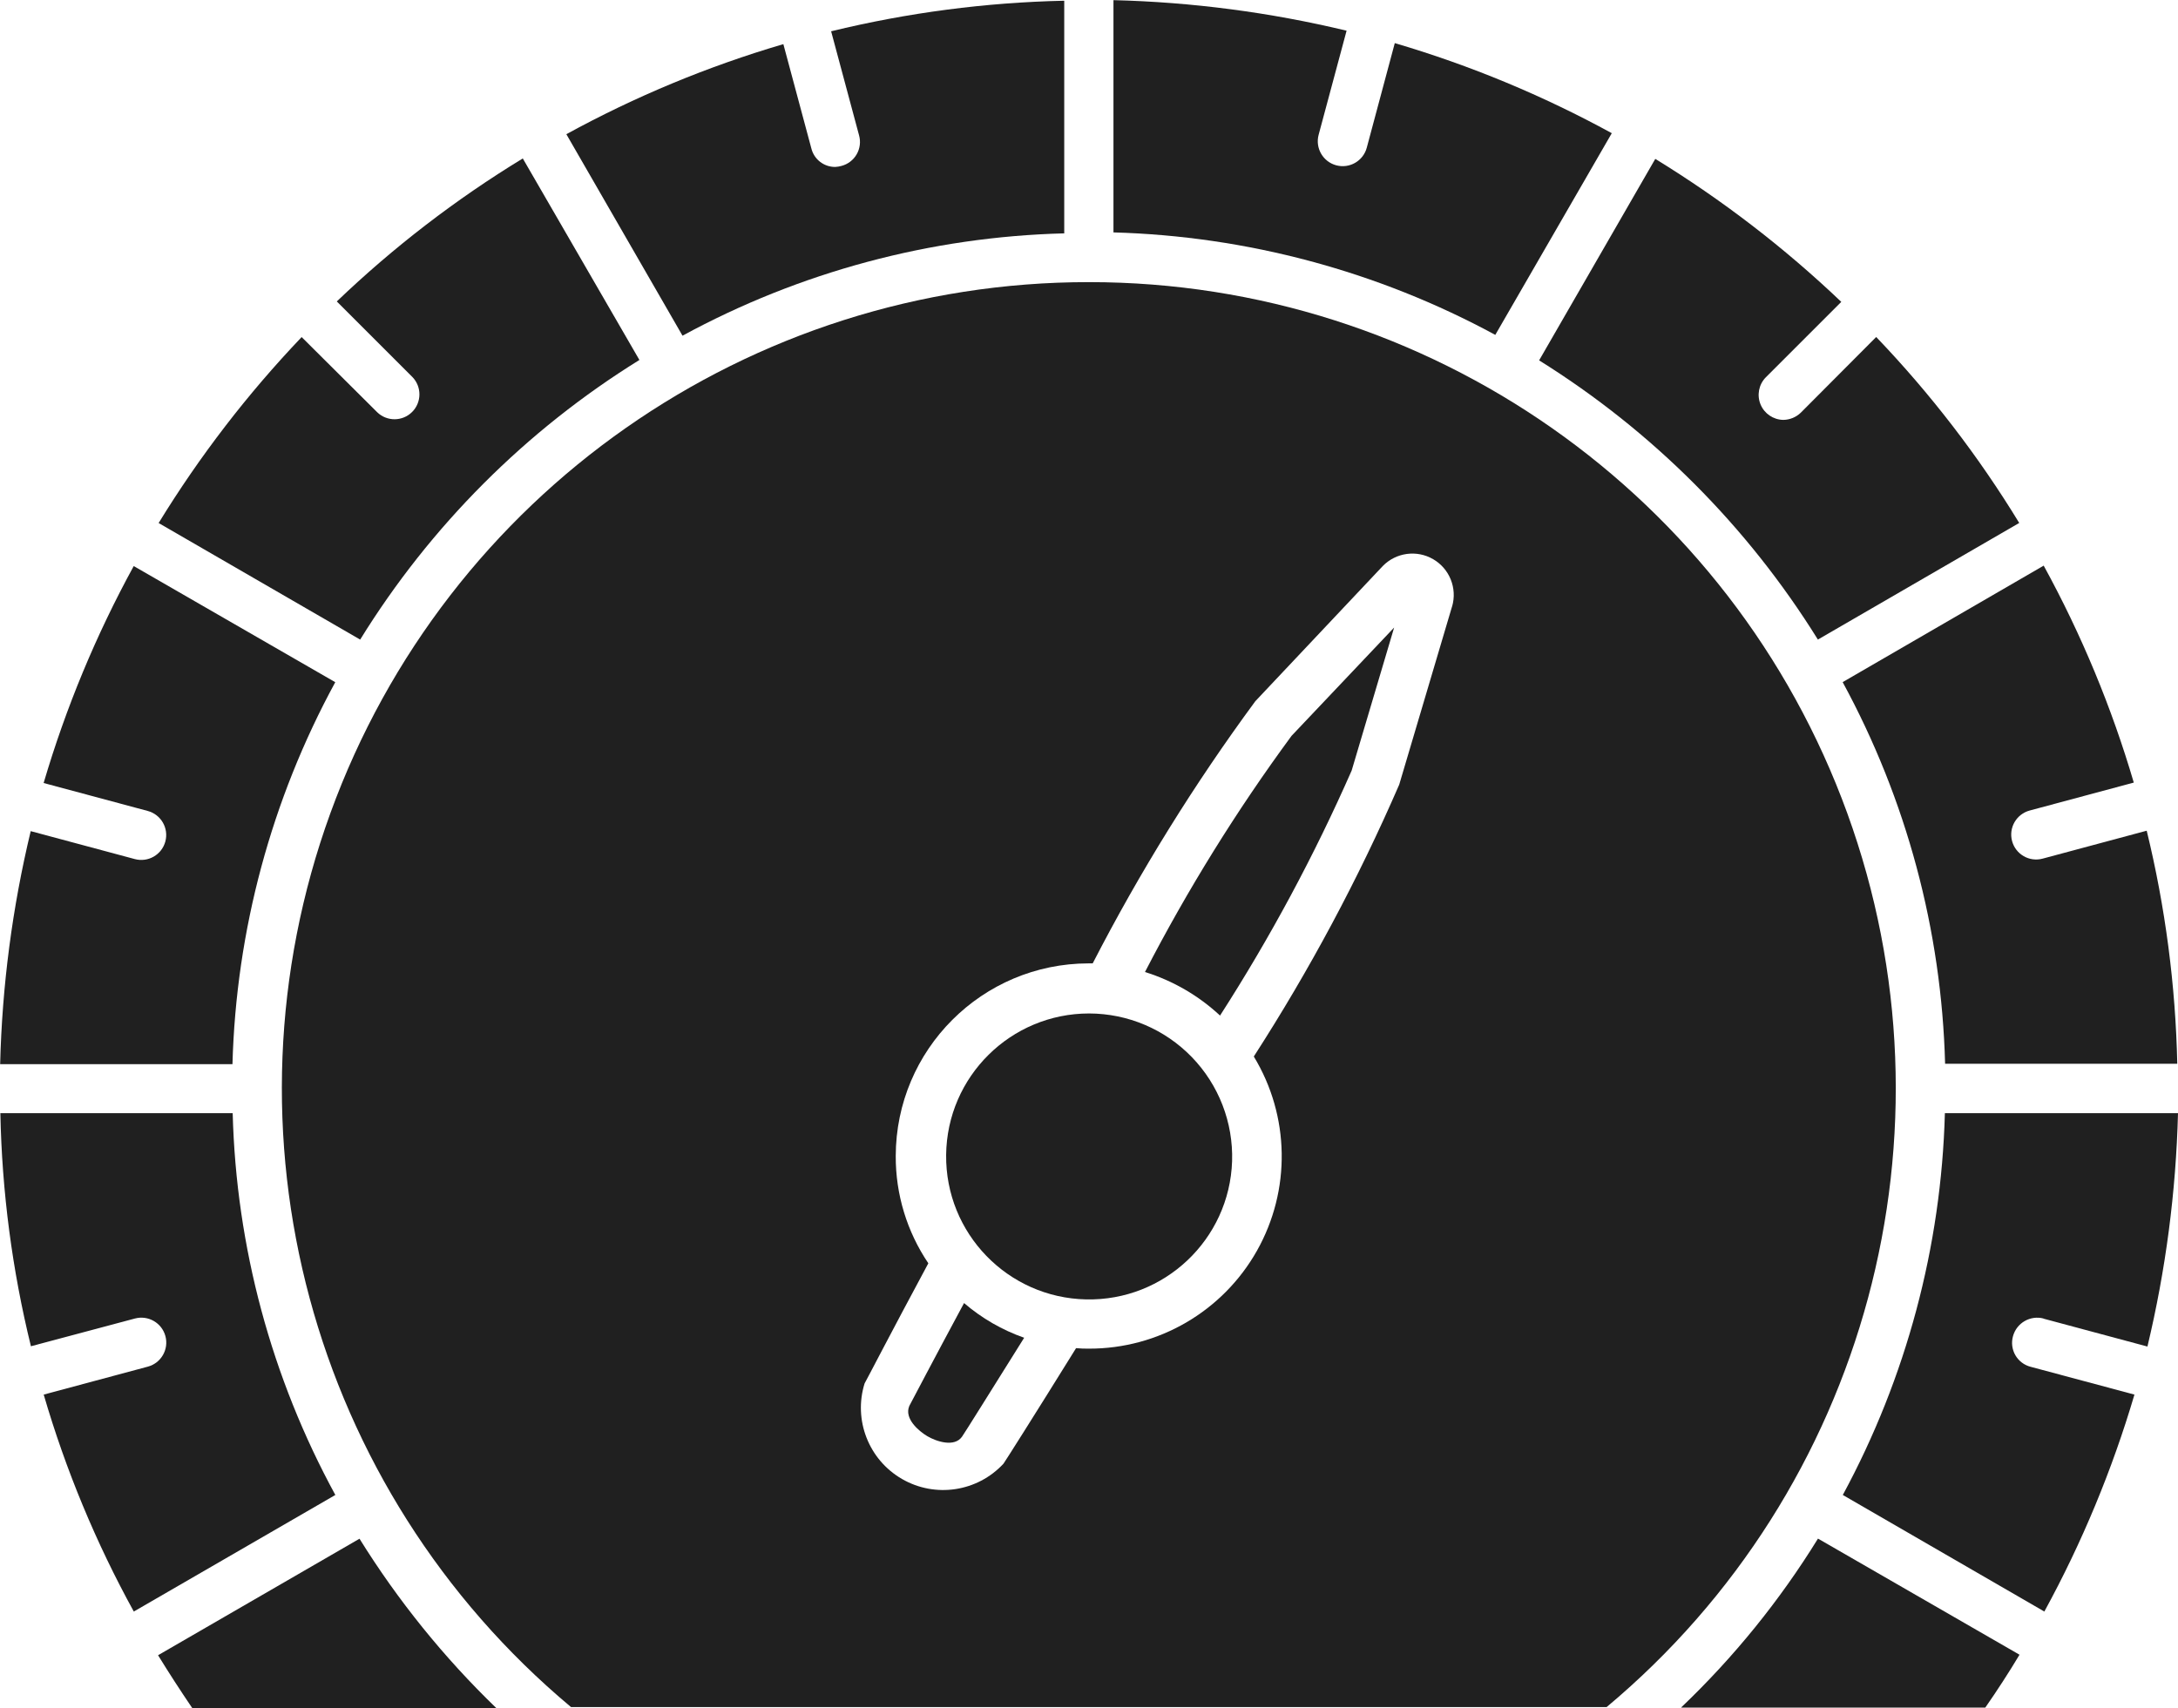
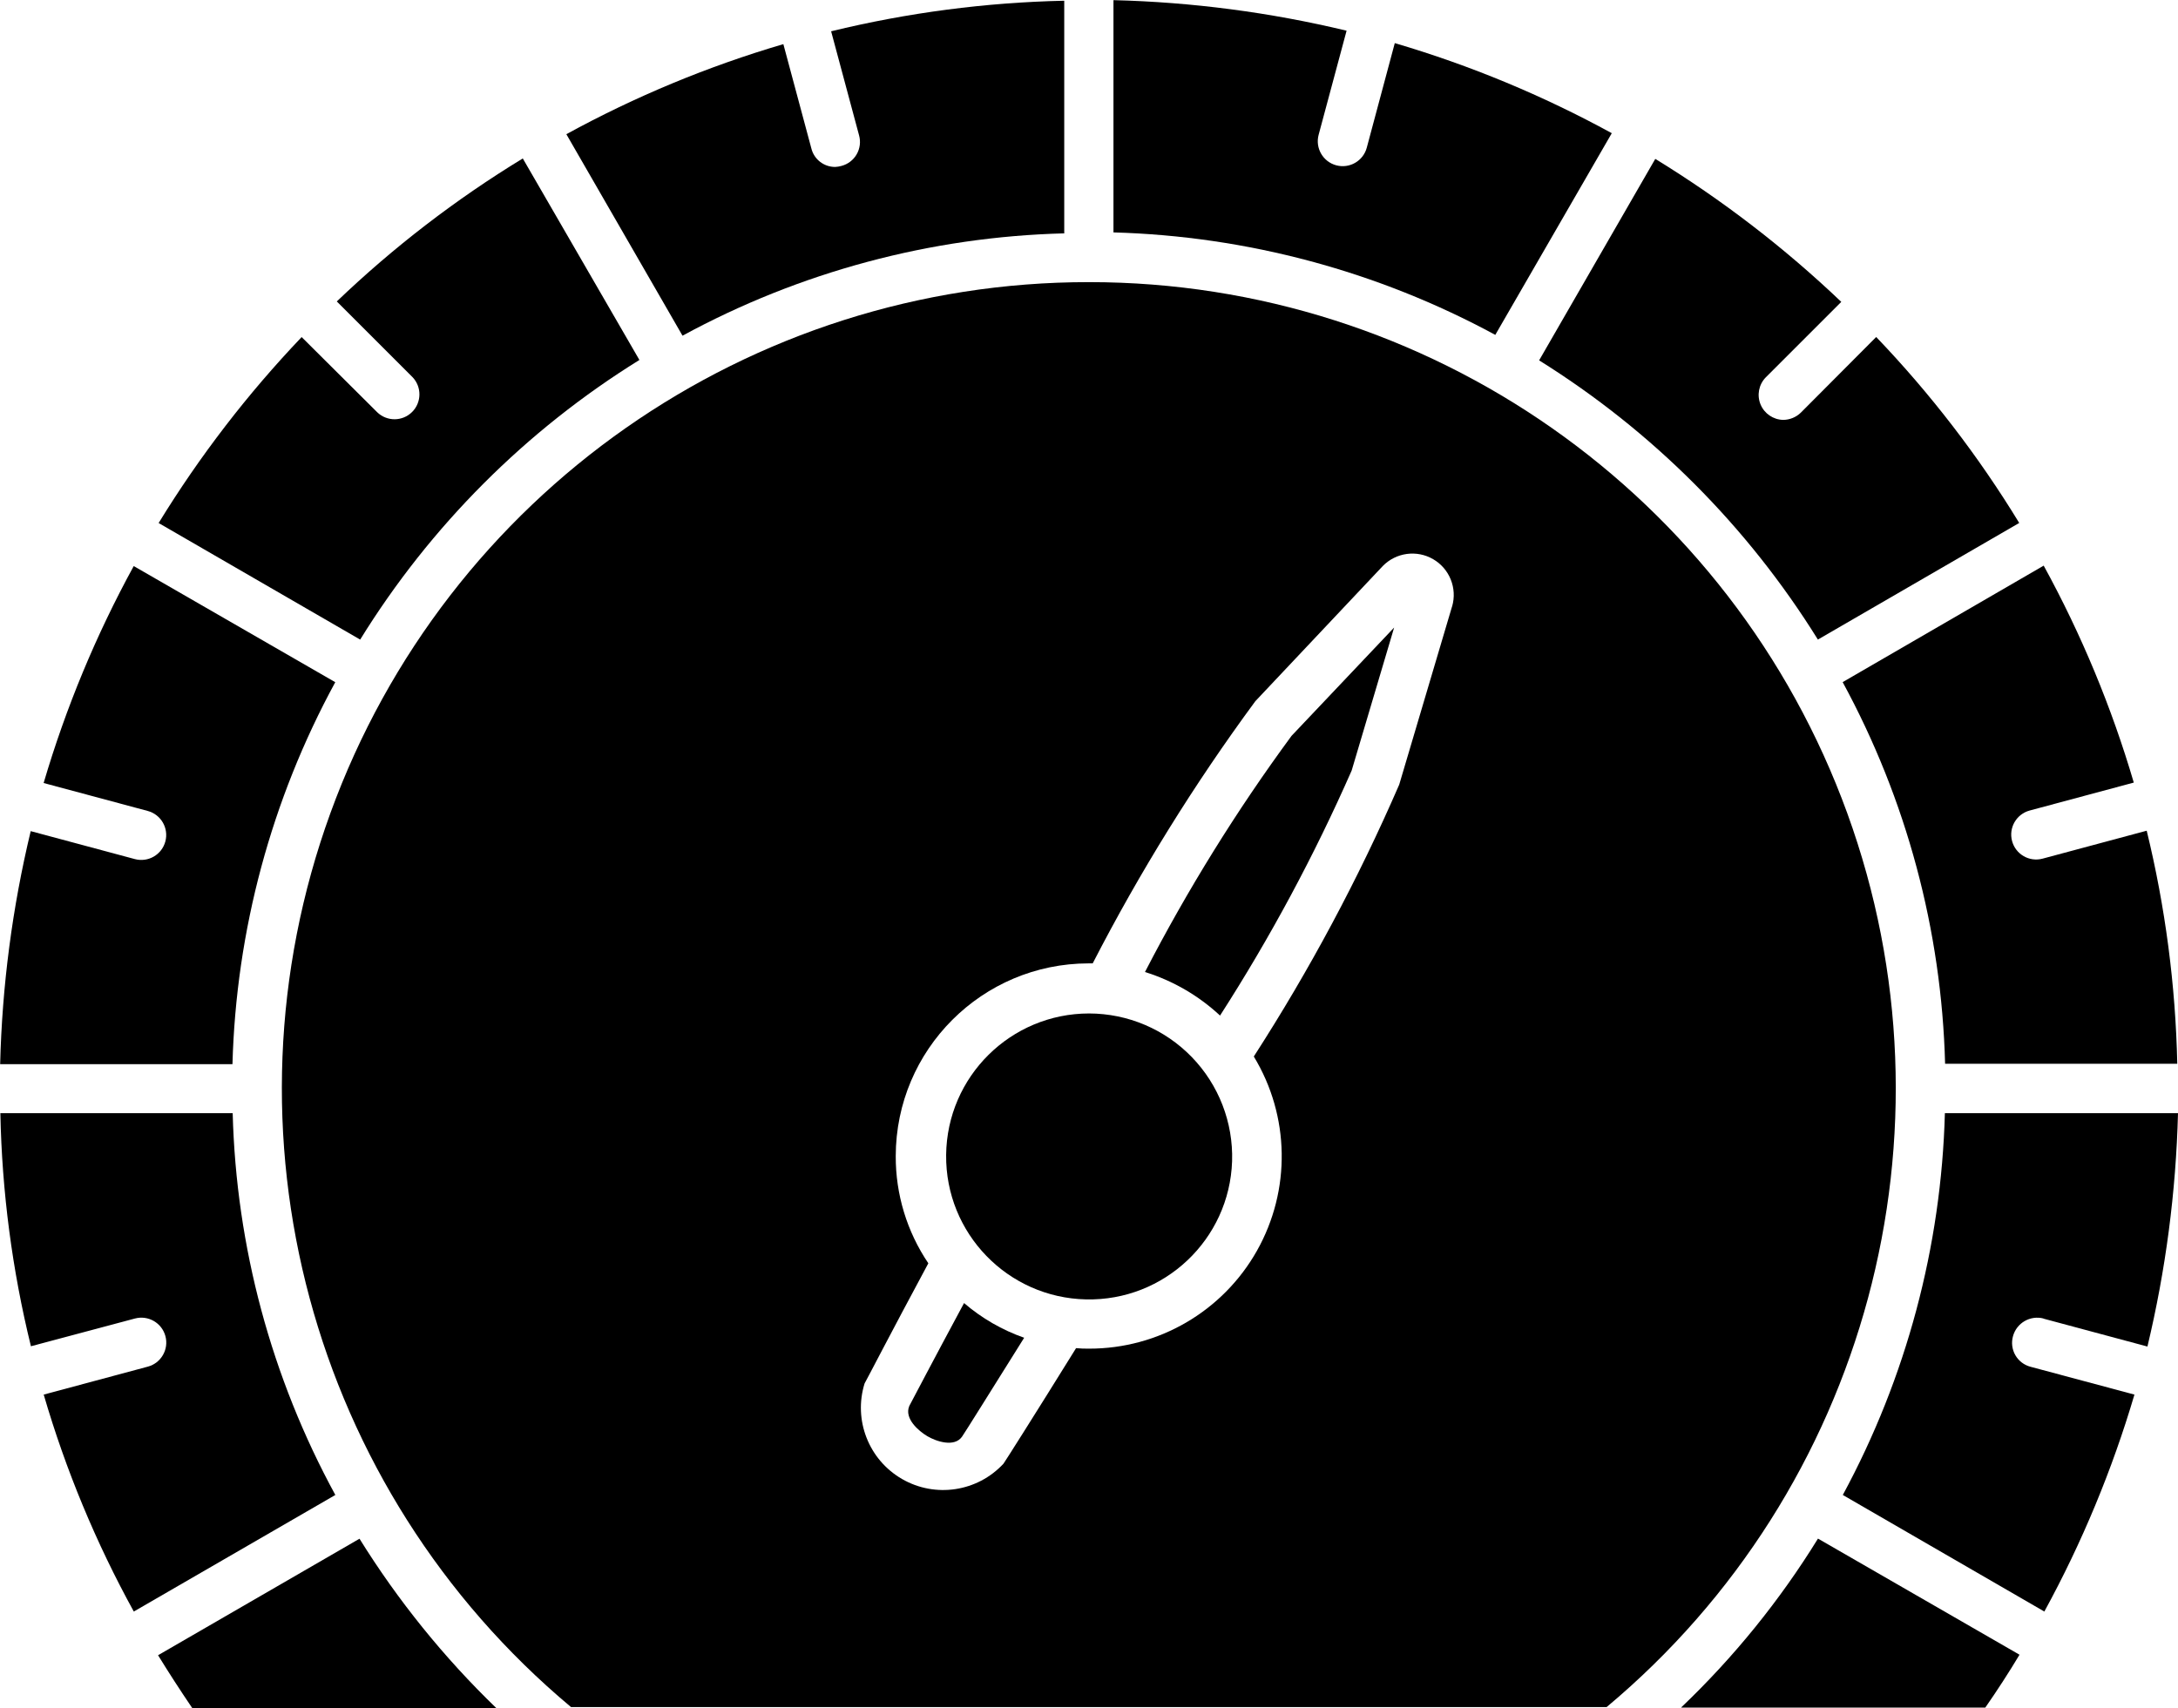
<svg xmlns="http://www.w3.org/2000/svg" width="30" height="23.532" viewBox="0 0 30 23.532">
  <g id="Mileage" transform="translate(-7.242 -16.465)">
-     <path id="Path_1136" data-name="Path 1136" d="M29.431,27.547a11.11,11.11,0,0,0-7.136,19.632H36.56a11.11,11.11,0,0,0-7.128-19.632Zm5,4.468-.728,2.455A26.04,26.04,0,0,1,31.7,38.216a2.65,2.65,0,0,1-2.27,4.025,1.609,1.609,0,0,1-.178-.007c-.585.943-.992,1.584-1,1.592a1.133,1.133,0,0,1-1.913-1.106c.007-.007.356-.685.878-1.655a2.619,2.619,0,0,1-.449-1.477,2.659,2.659,0,0,1,2.655-2.655h.058a26.687,26.687,0,0,1,2.24-3.612l1.755-1.862a.57.57,0,0,1,.956.555Z" transform="translate(-7.188 -7.195)" fill="#202020" fill-rule="evenodd" />
-     <path id="Path_1137" data-name="Path 1137" d="M56.227,21.081,57.833,18.3a15.13,15.13,0,0,0-2.989-1.241L54.458,18.5a.343.343,0,1,1-.663-.178l.385-1.434a15.379,15.379,0,0,0-3.211-.421v3.2a11.724,11.724,0,0,1,5.258,1.411Z" transform="translate(-28.39)" fill="#202020" fill-rule="evenodd" />
-     <path id="Path_1138" data-name="Path 1138" d="M71.528,29.326,74.3,27.72a14.969,14.969,0,0,0-1.97-2.562L71.292,26.2a.353.353,0,0,1-.242.1.345.345,0,0,1-.242-.585l1.041-1.041a15.311,15.311,0,0,0-2.562-1.97l-1.6,2.776a11.99,11.99,0,0,1,3.84,3.847Z" transform="translate(-39.245 -4.05)" fill="#202020" fill-rule="evenodd" />
-     <path id="Path_1139" data-name="Path 1139" d="M81.009,45.544h3.2a14.938,14.938,0,0,0-.421-3.211l-1.434.385a.343.343,0,0,1-.178-.663l1.434-.385a15.06,15.06,0,0,0-1.241-2.989L79.6,40.286a11.651,11.651,0,0,1,1.411,5.258Z" transform="translate(-46.977 -14.423)" fill="#202020" fill-rule="evenodd" />
-     <path id="Path_1140" data-name="Path 1140" d="M82.375,63.03l1.434.385A15.562,15.562,0,0,0,84.23,60.2H81.019a11.726,11.726,0,0,1-1.406,5.26l2.776,1.606a15.23,15.23,0,0,0,1.241-2.989L82.2,63.694a.34.34,0,0,1-.243-.421.346.346,0,0,1,.422-.244Z" transform="translate(-46.988 -28.398)" fill="#202020" fill-rule="evenodd" />
-     <path id="Path_1141" data-name="Path 1141" d="M73.266,79.233h4.188c.164-.236.321-.478.471-.728l-2.776-1.6a11.687,11.687,0,0,1-1.884,2.326Z" transform="translate(-42.866 -39.242)" fill="#202020" fill-rule="evenodd" />
-     <path id="Path_1142" data-name="Path 1142" d="M16.225,76.906l-2.776,1.606q.224.364.471.728h4.188a12.181,12.181,0,0,1-1.884-2.333Z" transform="translate(-4.03 -39.242)" fill="#202020" fill-rule="evenodd" />
-     <path id="Path_1143" data-name="Path 1143" d="M10.447,60.2h-3.2a14.694,14.694,0,0,0,.421,3.211L9.1,63.029a.343.343,0,0,1,.178.663l-1.434.385a14.792,14.792,0,0,0,1.241,2.989l2.776-1.606A11.623,11.623,0,0,1,10.447,60.2Z" transform="translate(0 -28.398)" fill="#202020" fill-rule="evenodd" />
-     <path id="Path_1144" data-name="Path 1144" d="M11.862,40.3,9.086,38.7a15.131,15.131,0,0,0-1.241,2.989l1.434.385a.343.343,0,0,1-.178.663l-1.434-.385a15.38,15.38,0,0,0-.421,3.211h3.2A11.673,11.673,0,0,1,11.862,40.3Z" transform="translate(-0.002 -14.436)" fill="#202020" fill-rule="evenodd" />
-     <path id="Path_1145" data-name="Path 1145" d="M20.092,25.464l-1.606-2.776a14.969,14.969,0,0,0-2.562,1.97L16.966,25.7a.343.343,0,0,1-.485.485l-1.041-1.036a15.312,15.312,0,0,0-1.97,2.562l2.776,1.606a11.879,11.879,0,0,1,3.847-3.853Z" transform="translate(-4.043 -4.04)" fill="#202020" fill-rule="evenodd" />
-     <path id="Path_1146" data-name="Path 1146" d="M36.339,19.685v-3.2a14.938,14.938,0,0,0-3.211.421l.385,1.434a.341.341,0,0,1-.243.421.378.378,0,0,1-.086.014.336.336,0,0,1-.329-.258l-.385-1.434a15.059,15.059,0,0,0-2.989,1.241l1.6,2.776a11.626,11.626,0,0,1,5.26-1.41Z" transform="translate(-14.438 -0.01)" fill="#202020" fill-rule="evenodd" />
-     <path id="Path_1147" data-name="Path 1147" d="M52.207,45.863a2.691,2.691,0,0,1,1.034.6,24.436,24.436,0,0,0,1.813-3.376l.585-1.97-1.413,1.492a24.32,24.32,0,0,0-2.019,3.254Z" transform="translate(-29.194 -16.006)" fill="#202020" fill-rule="evenodd" />
-     <path id="Path_1148" data-name="Path 1148" d="M42.921,69.069c-.071.171.129.343.249.414s.371.158.478.007c.049-.071.378-.6.856-1.363a2.585,2.585,0,0,1-.828-.478c-.427.793-.714,1.343-.756,1.421Z" transform="translate(-23.155 -33.231)" fill="#202020" fill-rule="evenodd" />
-     <path id="Path_1149" data-name="Path 1149" d="M46.365,56.277a1.97,1.97,0,1,0,1.97,2.035A1.974,1.974,0,0,0,46.365,56.277Z" transform="translate(-24.122 -25.849)" fill="#202020" fill-rule="evenodd" />
+     <path id="Path_1136" data-name="Path 1136" d="M29.431,27.547a11.11,11.11,0,0,0-7.136,19.632H36.56a11.11,11.11,0,0,0-7.128-19.632Zm5,4.468-.728,2.455A26.04,26.04,0,0,1,31.7,38.216a2.65,2.65,0,0,1-2.27,4.025,1.609,1.609,0,0,1-.178-.007c-.585.943-.992,1.584-1,1.592a1.133,1.133,0,0,1-1.913-1.106c.007-.007.356-.685.878-1.655a2.619,2.619,0,0,1-.449-1.477,2.659,2.659,0,0,1,2.655-2.655h.058a26.687,26.687,0,0,1,2.24-3.612l1.755-1.862a.57.57,0,0,1,.956.555Z" transform="translate(-7.188 -7.195)" fill="currentColor" fill-rule="evenodd" />
+     <path id="Path_1137" data-name="Path 1137" d="M56.227,21.081,57.833,18.3a15.13,15.13,0,0,0-2.989-1.241L54.458,18.5a.343.343,0,1,1-.663-.178l.385-1.434a15.379,15.379,0,0,0-3.211-.421v3.2a11.724,11.724,0,0,1,5.258,1.411Z" transform="translate(-28.39)" fill="currentColor" fill-rule="evenodd" />
+     <path id="Path_1138" data-name="Path 1138" d="M71.528,29.326,74.3,27.72a14.969,14.969,0,0,0-1.97-2.562L71.292,26.2a.353.353,0,0,1-.242.1.345.345,0,0,1-.242-.585l1.041-1.041a15.311,15.311,0,0,0-2.562-1.97l-1.6,2.776a11.99,11.99,0,0,1,3.84,3.847Z" transform="translate(-39.245 -4.05)" fill="currentColor" fill-rule="evenodd" />
+     <path id="Path_1139" data-name="Path 1139" d="M81.009,45.544h3.2a14.938,14.938,0,0,0-.421-3.211l-1.434.385a.343.343,0,0,1-.178-.663l1.434-.385a15.06,15.06,0,0,0-1.241-2.989L79.6,40.286a11.651,11.651,0,0,1,1.411,5.258Z" transform="translate(-46.977 -14.423)" fill="currentColor" fill-rule="evenodd" />
+     <path id="Path_1140" data-name="Path 1140" d="M82.375,63.03l1.434.385A15.562,15.562,0,0,0,84.23,60.2H81.019a11.726,11.726,0,0,1-1.406,5.26l2.776,1.606a15.23,15.23,0,0,0,1.241-2.989L82.2,63.694a.34.34,0,0,1-.243-.421.346.346,0,0,1,.422-.244Z" transform="translate(-46.988 -28.398)" fill="currentColor" fill-rule="evenodd" />
+     <path id="Path_1141" data-name="Path 1141" d="M73.266,79.233h4.188c.164-.236.321-.478.471-.728l-2.776-1.6a11.687,11.687,0,0,1-1.884,2.326Z" transform="translate(-42.866 -39.242)" fill="currentColor" fill-rule="evenodd" />
+     <path id="Path_1142" data-name="Path 1142" d="M16.225,76.906l-2.776,1.606q.224.364.471.728h4.188a12.181,12.181,0,0,1-1.884-2.333Z" transform="translate(-4.03 -39.242)" fill="currentColor" fill-rule="evenodd" />
+     <path id="Path_1143" data-name="Path 1143" d="M10.447,60.2h-3.2a14.694,14.694,0,0,0,.421,3.211L9.1,63.029a.343.343,0,0,1,.178.663l-1.434.385a14.792,14.792,0,0,0,1.241,2.989l2.776-1.606A11.623,11.623,0,0,1,10.447,60.2Z" transform="translate(0 -28.398)" fill="currentColor" fill-rule="evenodd" />
+     <path id="Path_1144" data-name="Path 1144" d="M11.862,40.3,9.086,38.7a15.131,15.131,0,0,0-1.241,2.989l1.434.385a.343.343,0,0,1-.178.663l-1.434-.385a15.38,15.38,0,0,0-.421,3.211h3.2A11.673,11.673,0,0,1,11.862,40.3Z" transform="translate(-0.002 -14.436)" fill="currentColor" fill-rule="evenodd" />
+     <path id="Path_1145" data-name="Path 1145" d="M20.092,25.464l-1.606-2.776a14.969,14.969,0,0,0-2.562,1.97L16.966,25.7a.343.343,0,0,1-.485.485l-1.041-1.036a15.312,15.312,0,0,0-1.97,2.562l2.776,1.606a11.879,11.879,0,0,1,3.847-3.853Z" transform="translate(-4.043 -4.04)" fill="currentColor" fill-rule="evenodd" />
+     <path id="Path_1146" data-name="Path 1146" d="M36.339,19.685v-3.2a14.938,14.938,0,0,0-3.211.421l.385,1.434a.341.341,0,0,1-.243.421.378.378,0,0,1-.086.014.336.336,0,0,1-.329-.258l-.385-1.434a15.059,15.059,0,0,0-2.989,1.241l1.6,2.776a11.626,11.626,0,0,1,5.26-1.41Z" transform="translate(-14.438 -0.01)" fill="currentColor" fill-rule="evenodd" />
+     <path id="Path_1147" data-name="Path 1147" d="M52.207,45.863a2.691,2.691,0,0,1,1.034.6,24.436,24.436,0,0,0,1.813-3.376l.585-1.97-1.413,1.492a24.32,24.32,0,0,0-2.019,3.254Z" transform="translate(-29.194 -16.006)" fill="currentColor" fill-rule="evenodd" />
+     <path id="Path_1148" data-name="Path 1148" d="M42.921,69.069c-.071.171.129.343.249.414s.371.158.478.007c.049-.071.378-.6.856-1.363a2.585,2.585,0,0,1-.828-.478c-.427.793-.714,1.343-.756,1.421Z" transform="translate(-23.155 -33.231)" fill="currentColor" fill-rule="evenodd" />
+     <path id="Path_1149" data-name="Path 1149" d="M46.365,56.277a1.97,1.97,0,1,0,1.97,2.035A1.974,1.974,0,0,0,46.365,56.277Z" transform="translate(-24.122 -25.849)" fill="currentColor" fill-rule="evenodd" />
  </g>
</svg>
